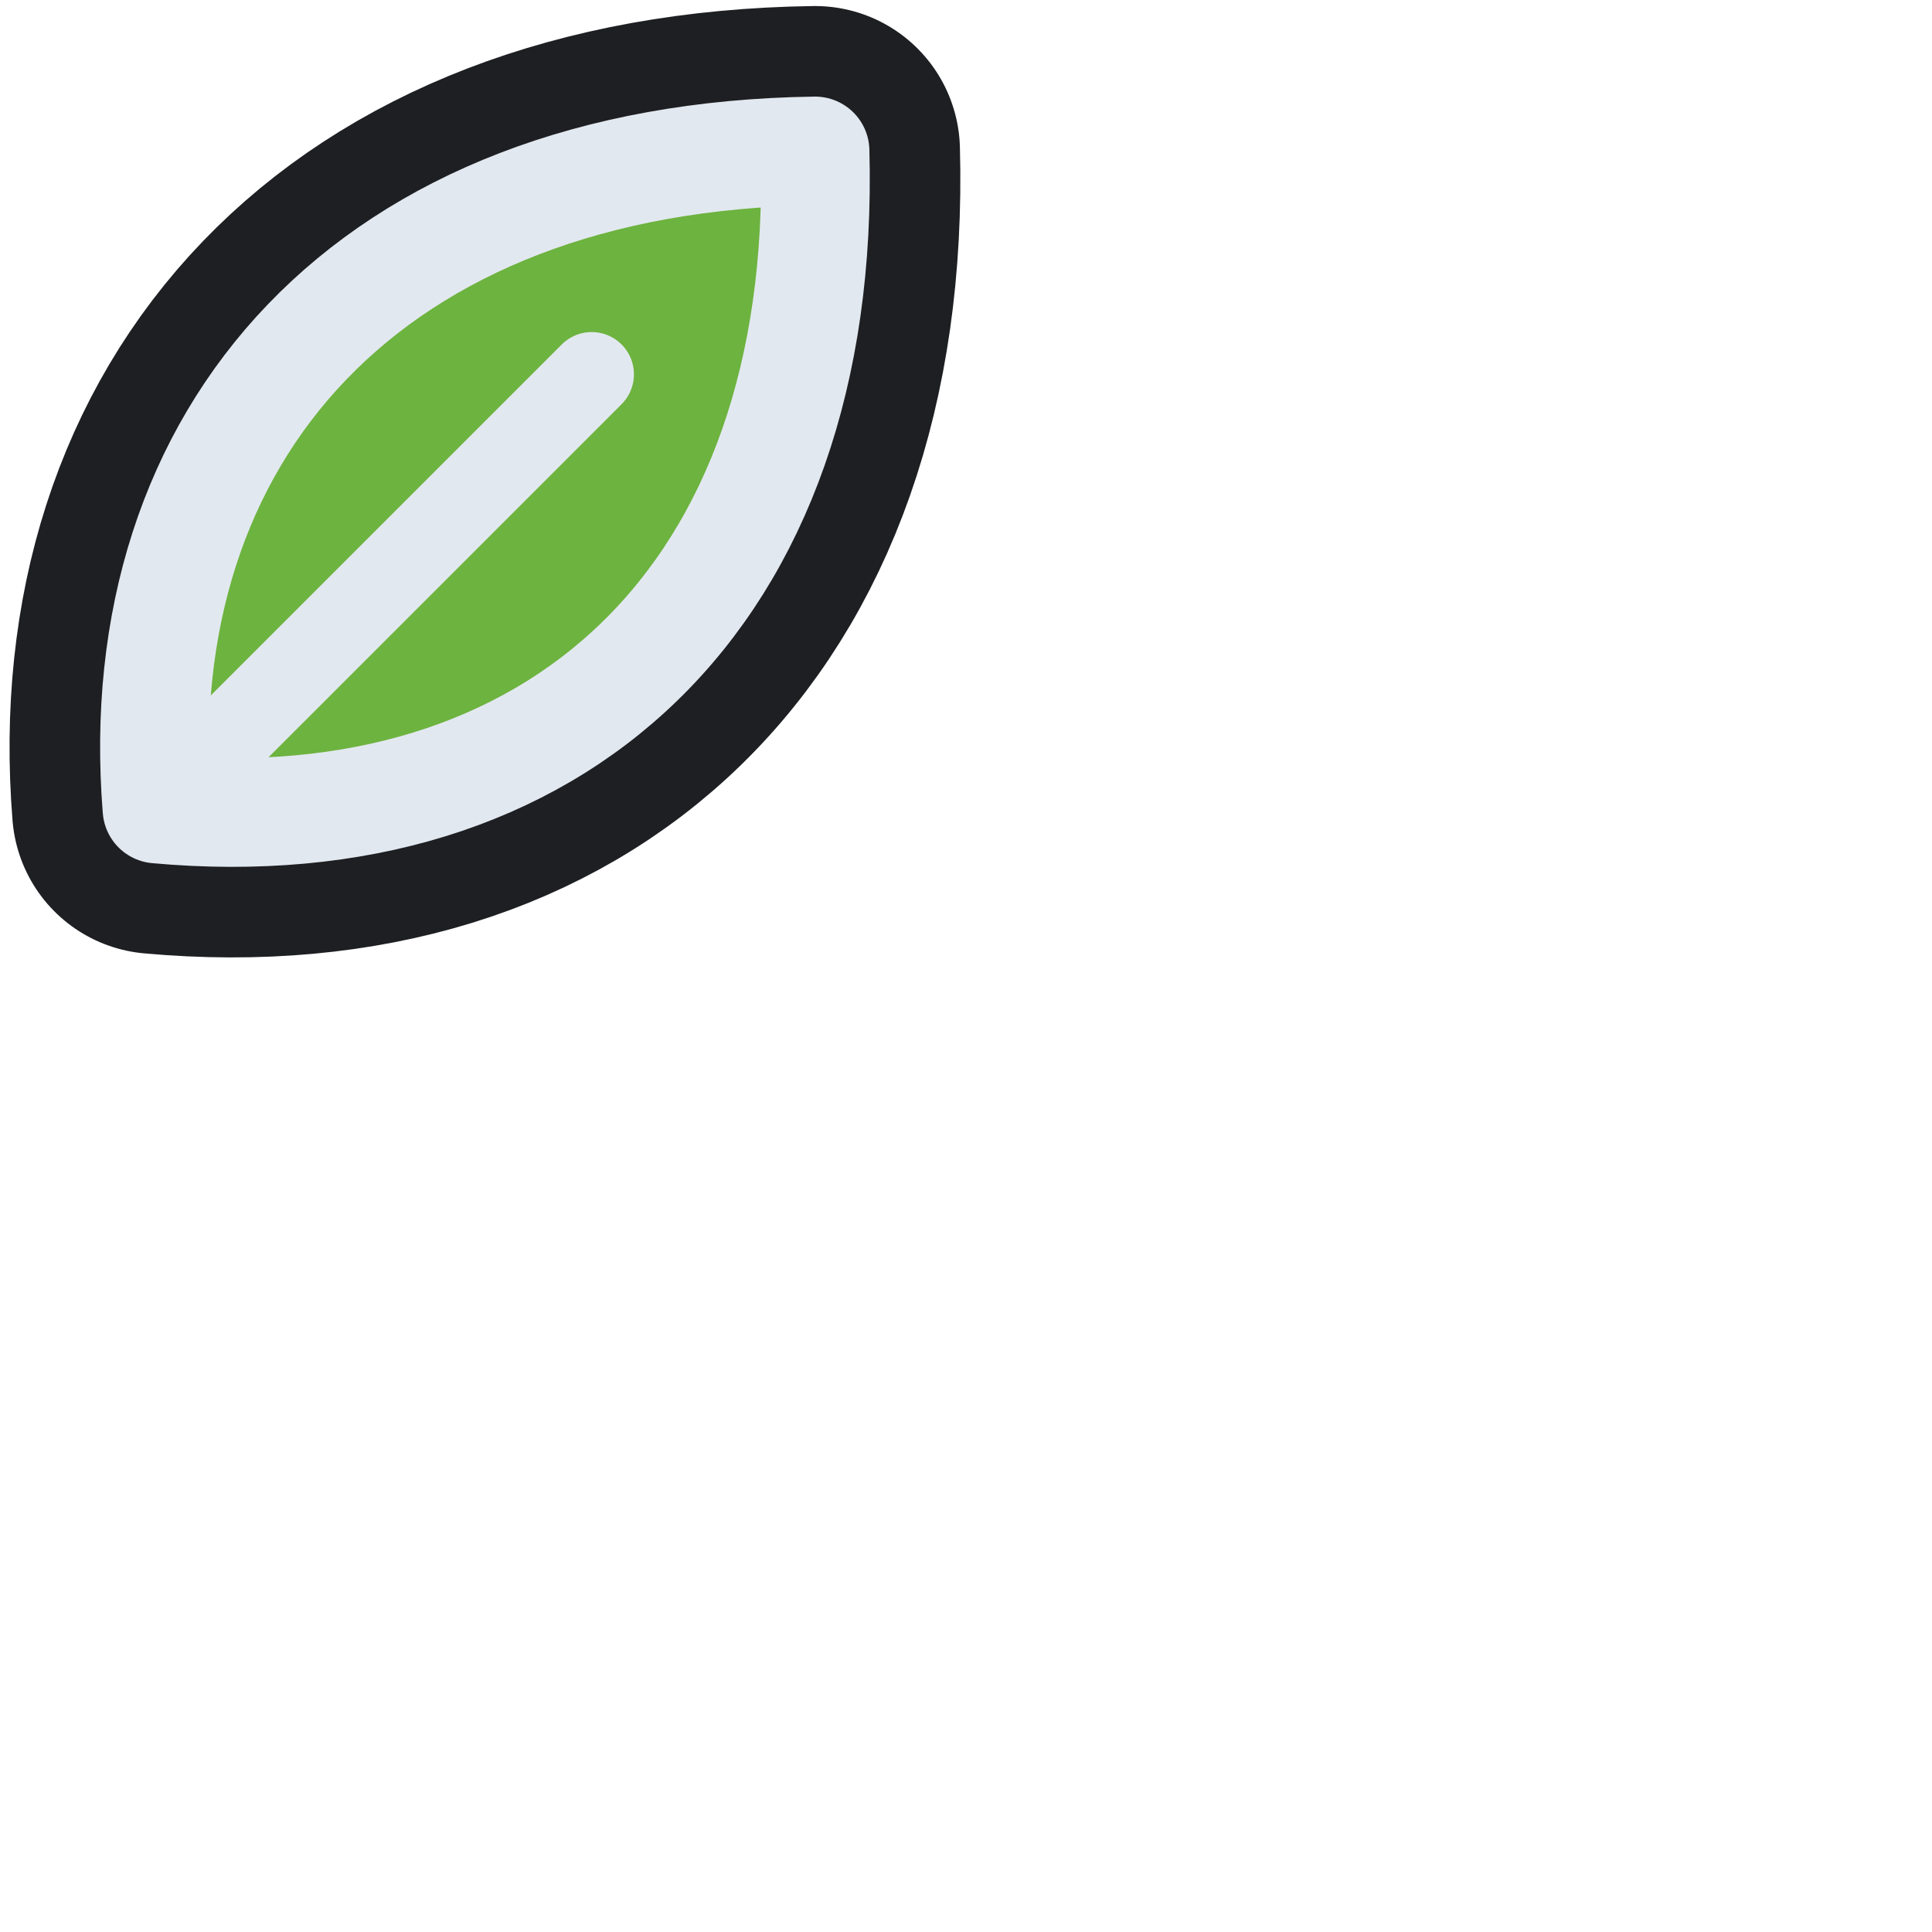
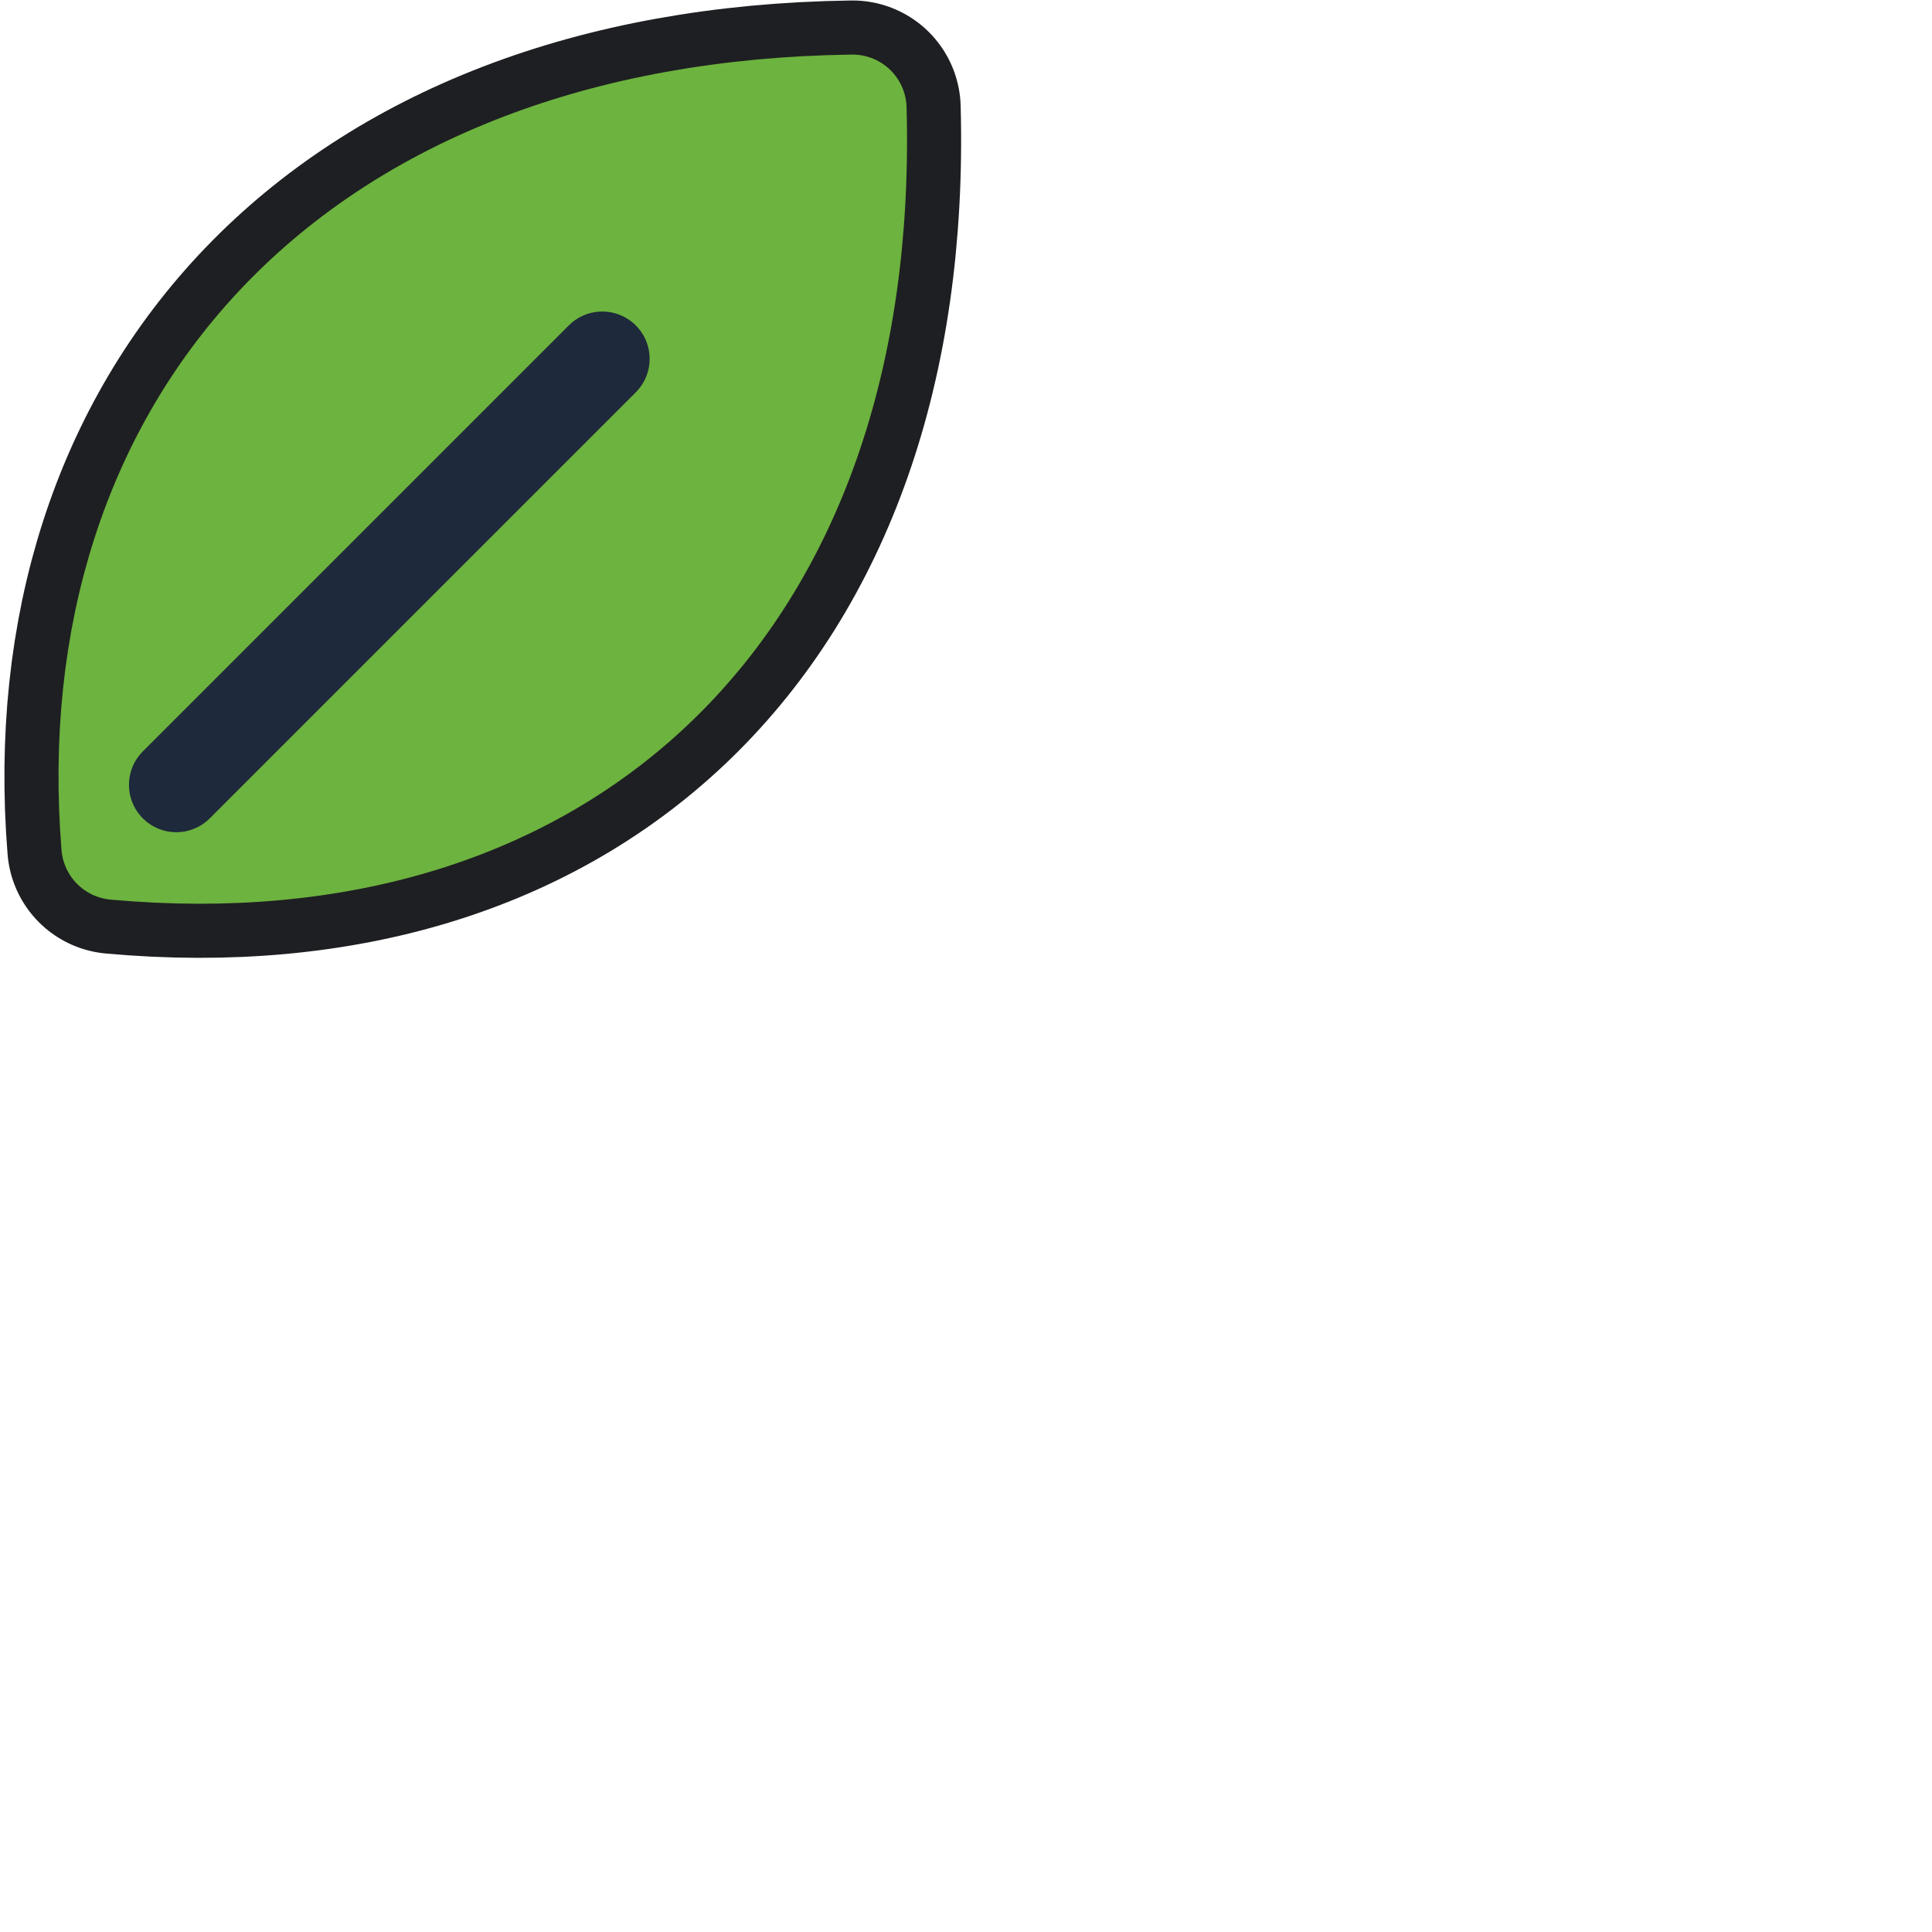
<svg xmlns="http://www.w3.org/2000/svg" width="16" height="16" viewBox="0 0 16 16" fill="none">
-   <path d="M1.3 6.7C1.05 3.6 3.05 1.3 6.75 1.25 6.85 4.95 4.6 7 1.3 6.7Z" stroke="#1E1F22" stroke-width="2.4" stroke-linejoin="round" />
-   <path d="M1.3 6.7C1.05 3.6 3.05 1.3 6.75 1.25 6.85 4.95 4.6 7 1.3 6.7Z" fill="#6DB33F" stroke="#E2E8F0" stroke-width="0.9" stroke-linejoin="round" />
-   <path d="M1.75 6.25 4.9 3.1" stroke="#E2E8F0" stroke-width="0.7" stroke-linecap="round" />
+   <g transform="translate(-0.5 -0.5) scale(1.12)">
+     <path d="M1.3 6.7C1.05 3.6 3.05 1.3 6.75 1.25 6.85 4.95 4.6 7 1.3 6.7Z" stroke="#1E1F22" stroke-width="1.6" stroke-linejoin="round" />
+     <path d="M1.3 6.7C1.05 3.6 3.05 1.3 6.75 1.25 6.85 4.95 4.6 7 1.3 6.7Z" fill="#6DB33F" stroke="#6DB33F" stroke-width="0.8" stroke-linejoin="round" />
+     <path d="M1.75 6.25 4.9 3.1" stroke="#1E293B" stroke-width="0.7" stroke-linecap="round" />
+   </g>
</svg>
